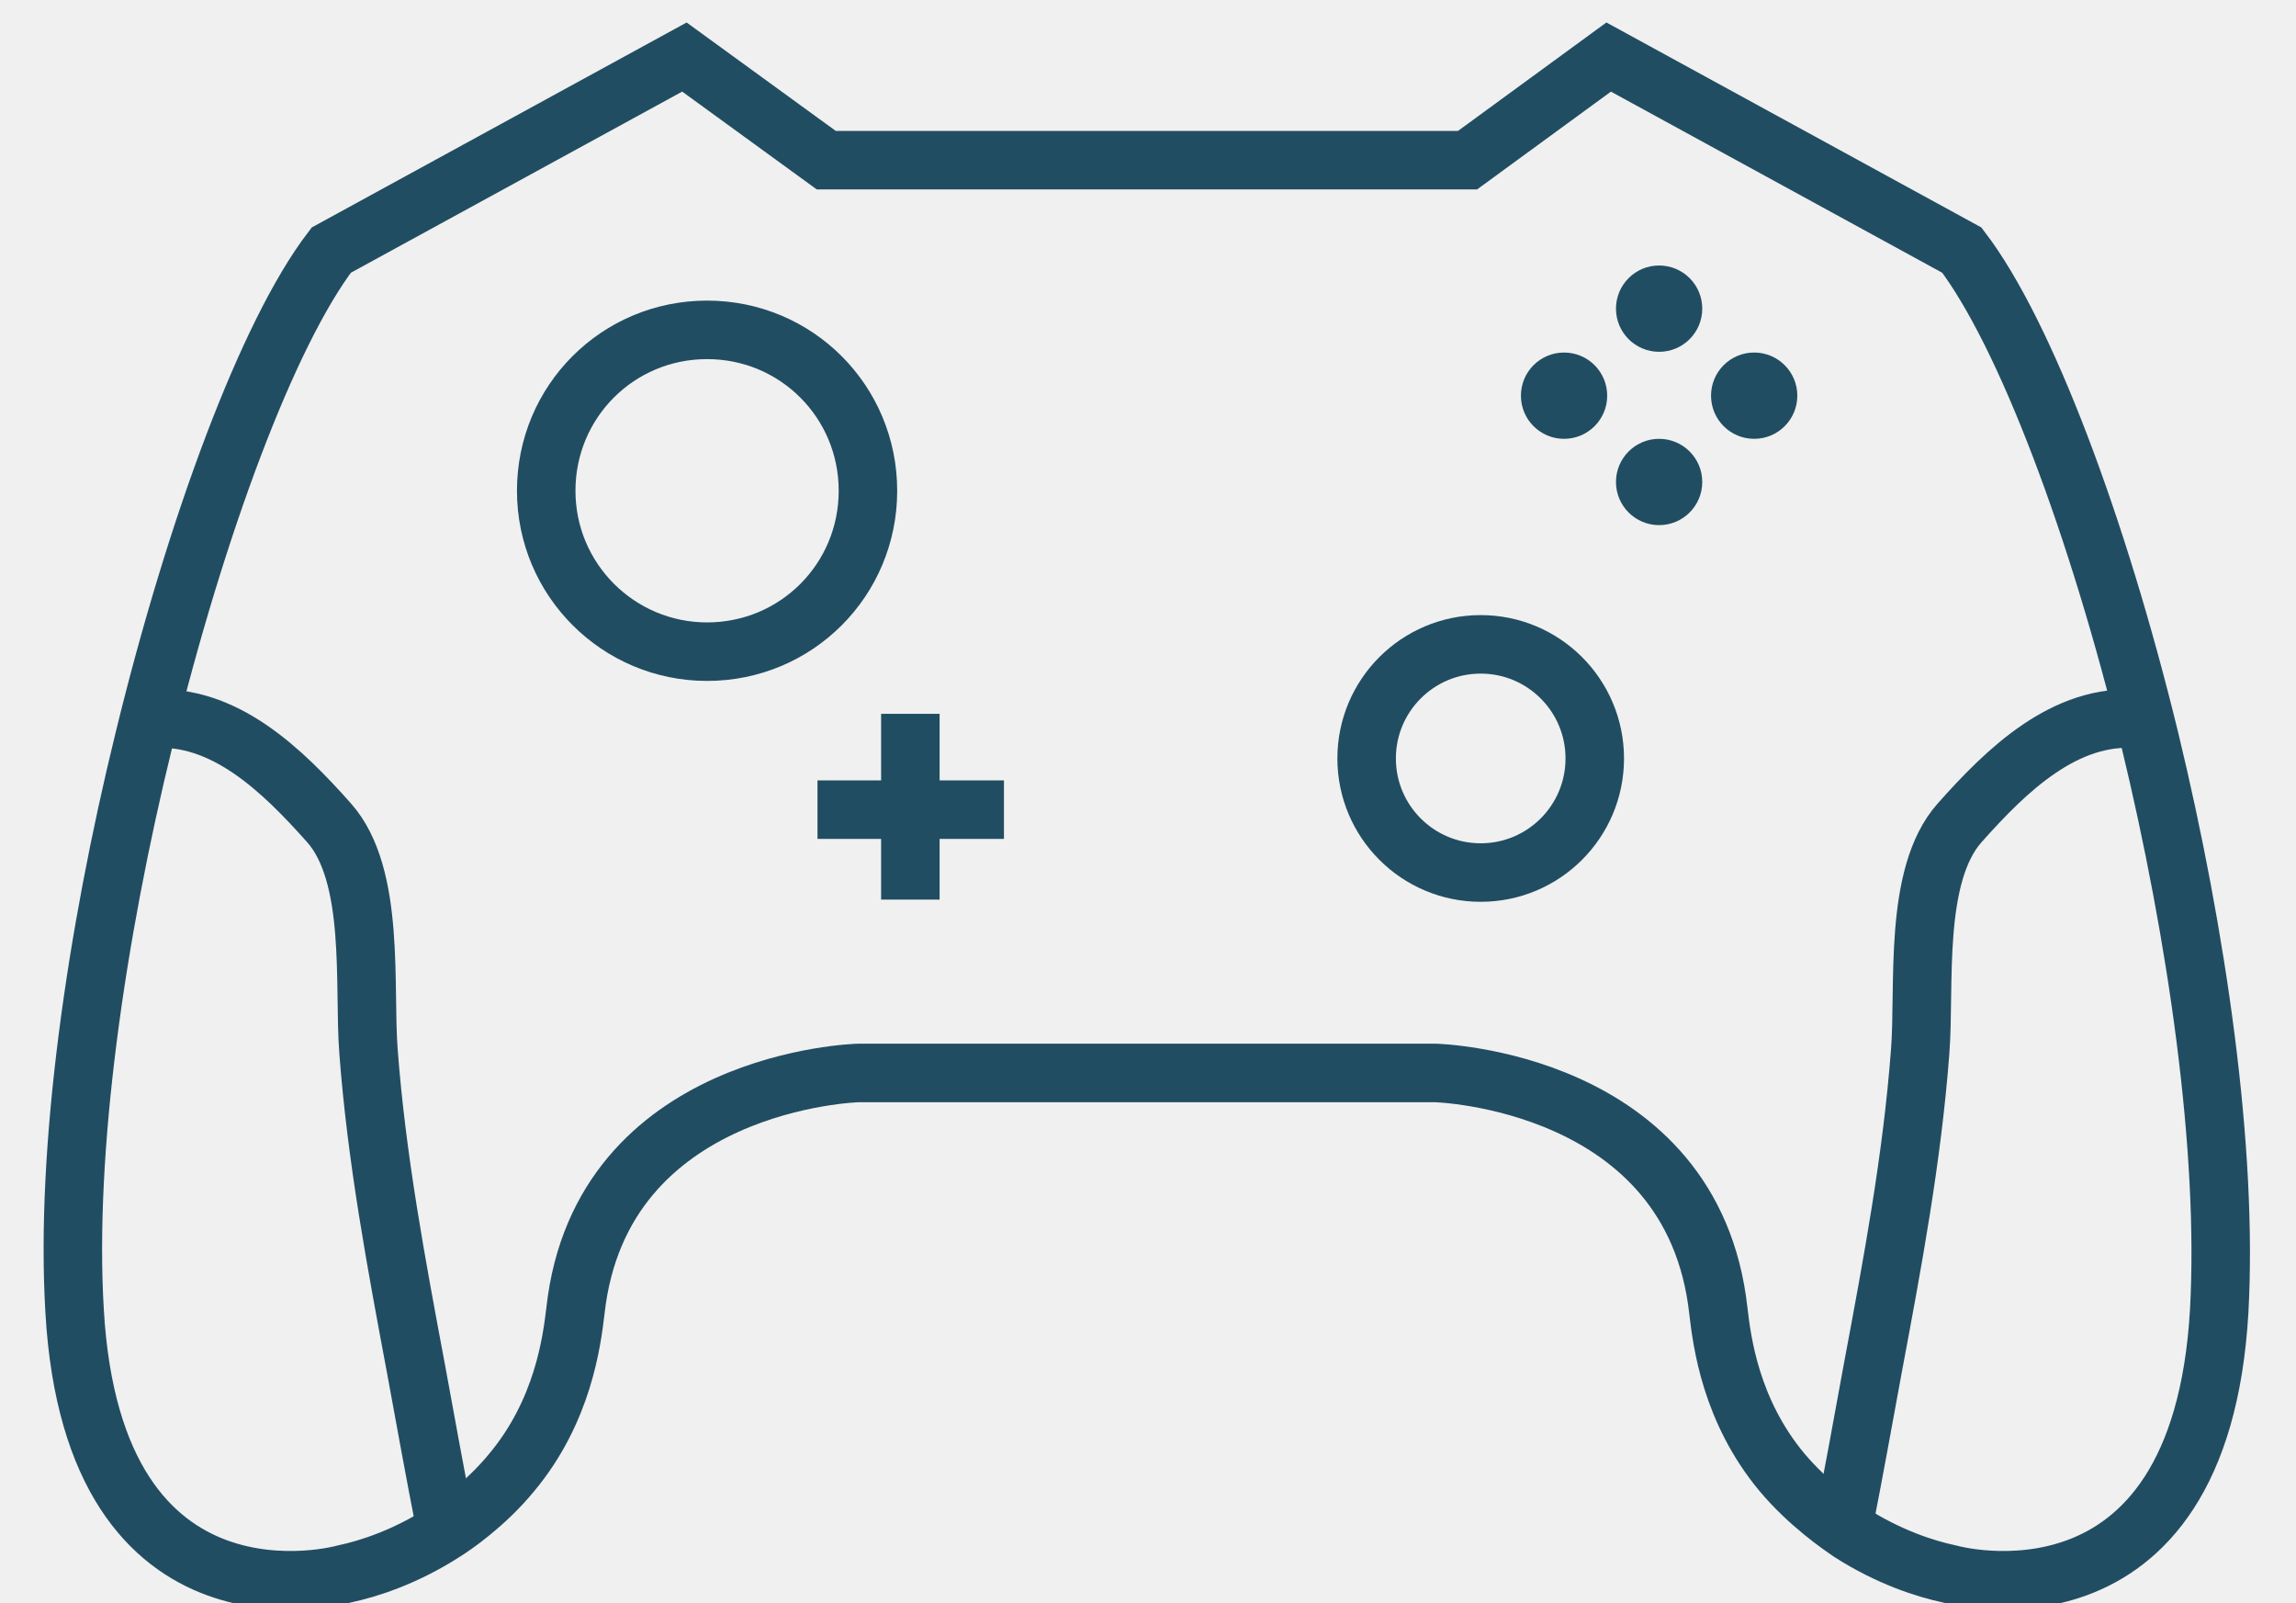
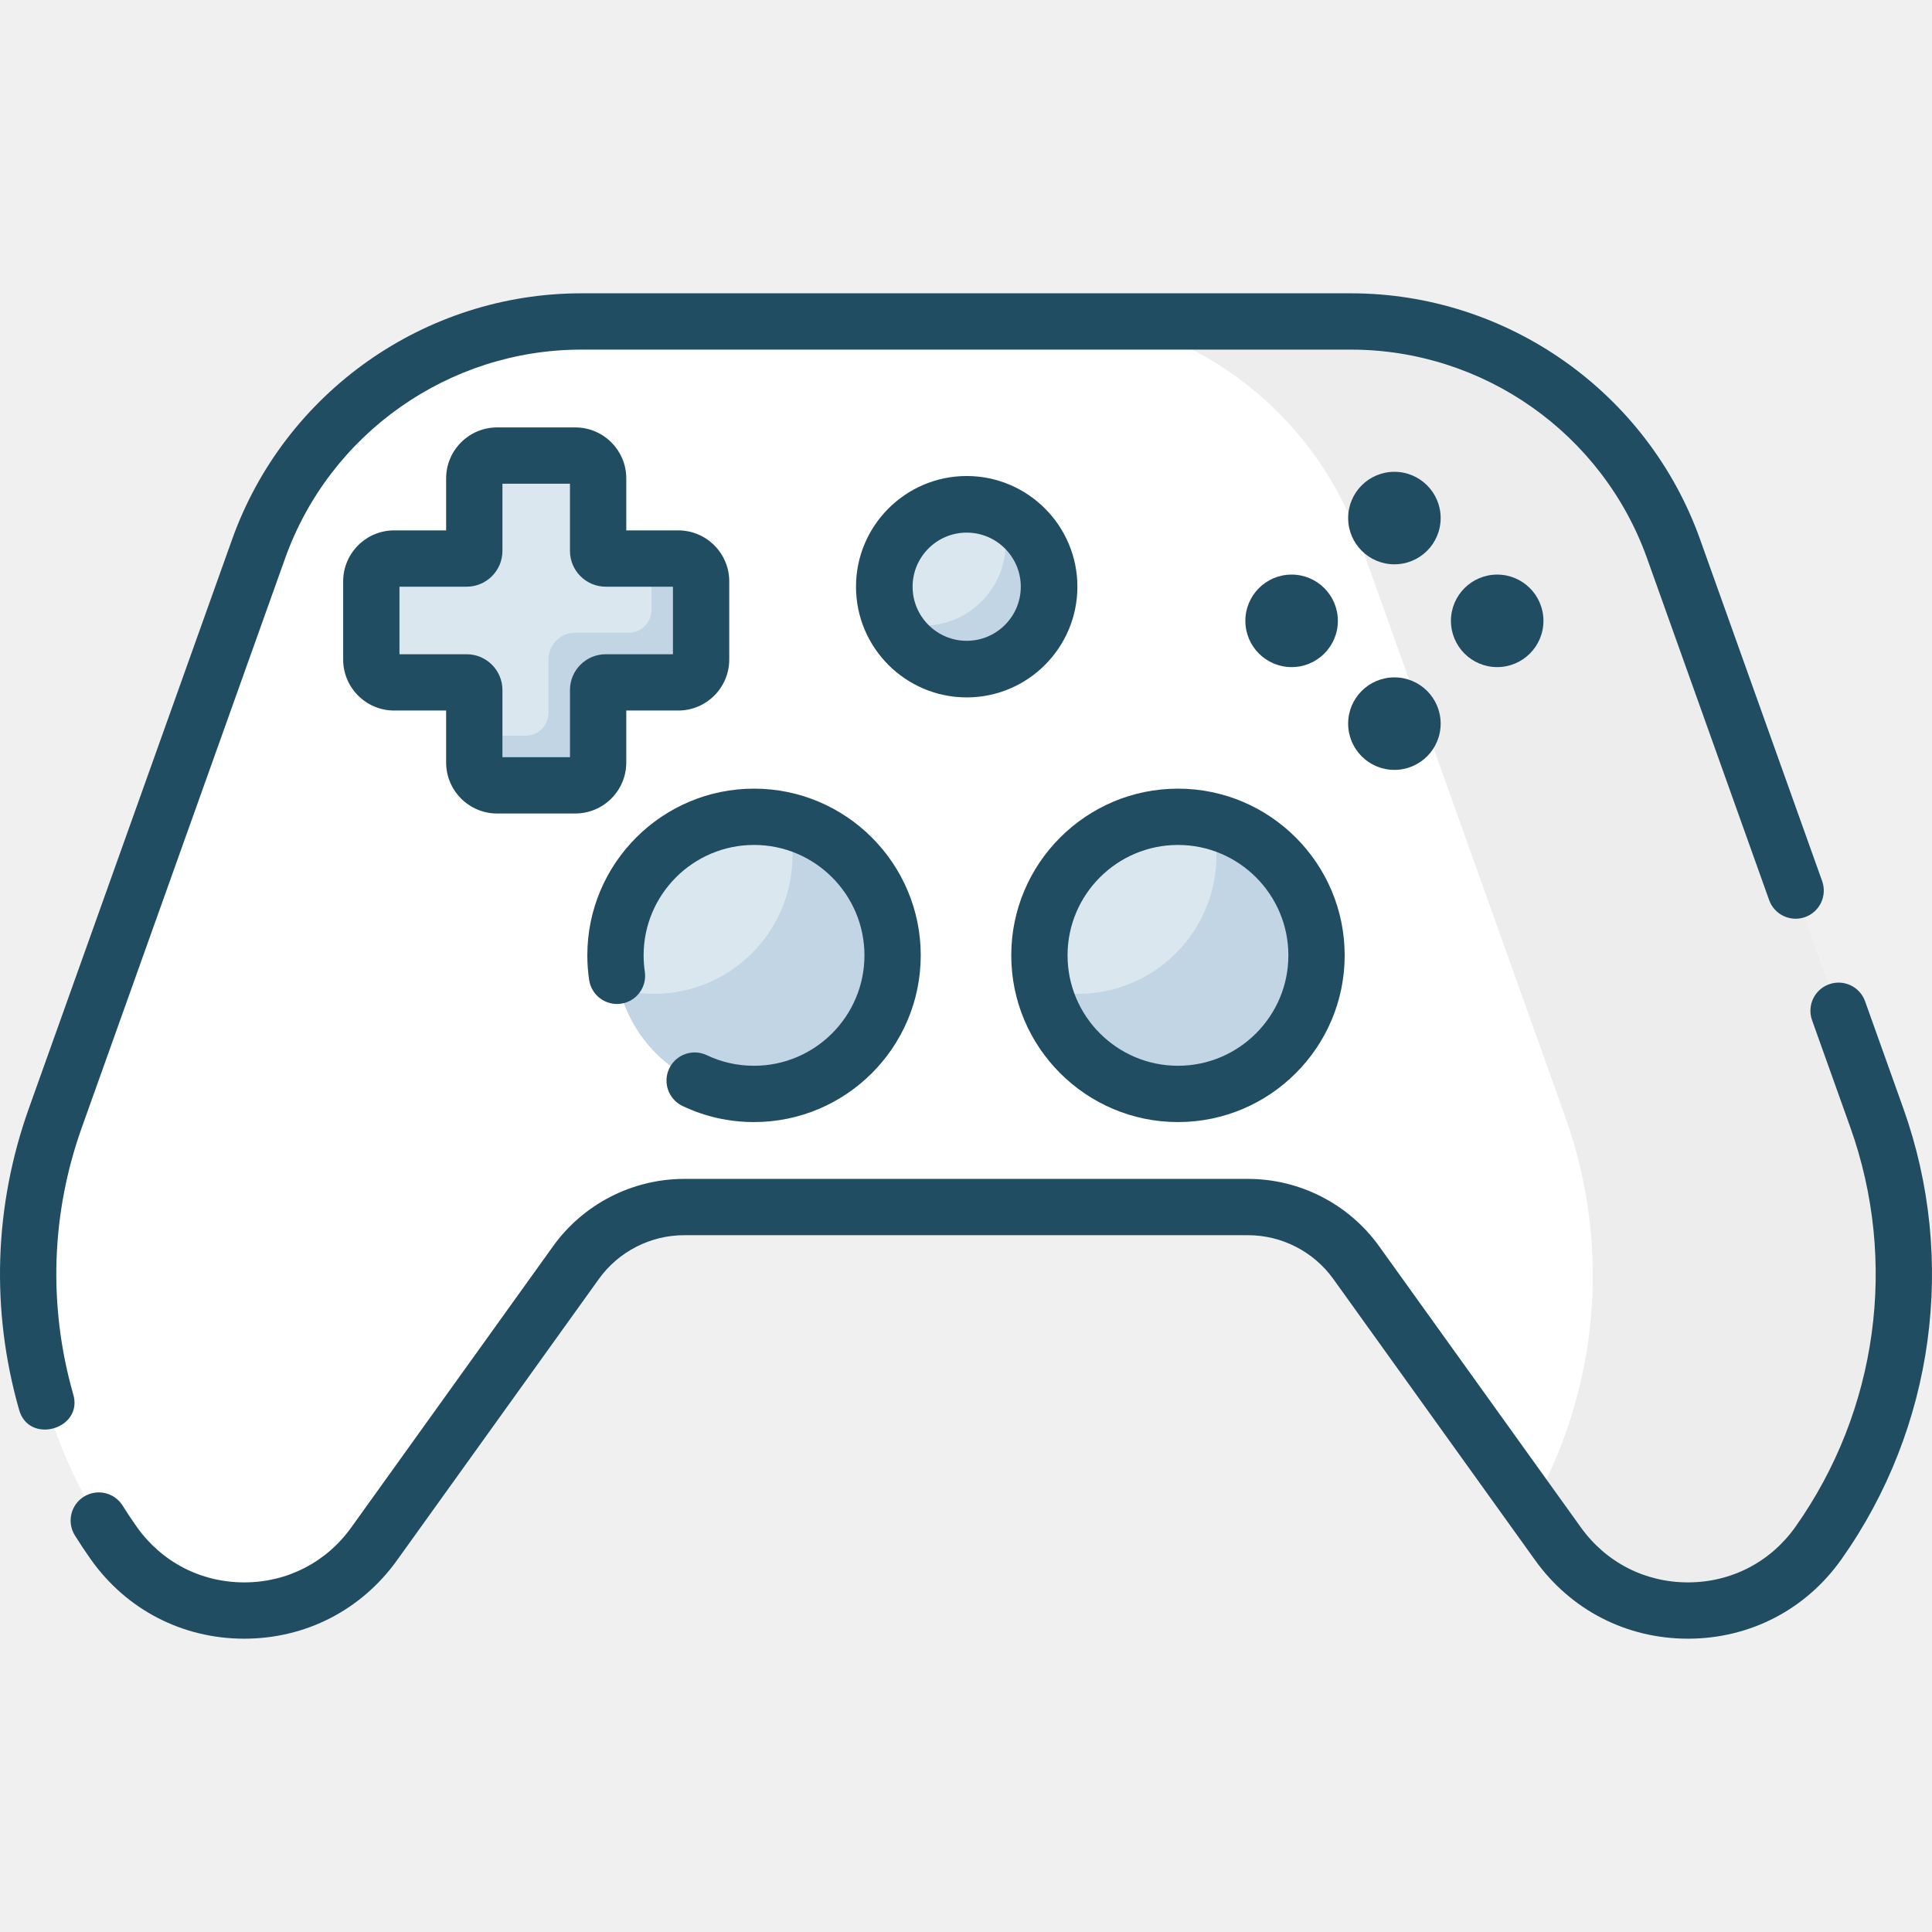
- <svg xmlns="http://www.w3.org/2000/svg" version="1.1" id="Calque_1" x="0px" y="0px" viewBox="0 0 314 219.1" style="enable-background:new 0 0 314 219.1;" xml:space="preserve">
-   <style type="text/css">
- 	.st0{fill:none;stroke:#214D62;stroke-width:8;stroke-miterlimit:10;}
- 	.st1{fill:#214D62;}
- 	.st2{fill:none;stroke:#F4B01B;stroke-width:8;stroke-miterlimit:10;}
- </style>
-   <g>
-     <path class="st0" d="M20.6,98.3c10-0.8,18,7,24.4,14.2s4.7,22.4,5.4,31.3c1.1,14.6,3.8,29,6.5,43.4c1.3,7.1,2.6,14.3,4,21.4" />
-     <line class="st0" x1="124.5" y1="97.6" x2="124.5" y2="123" />
-     <line class="st0" x1="137.3" y1="110.7" x2="111.8" y2="110.7" />
-     <path class="st0" d="M294,101.1c-7.1-29.1-17-55.5-25.7-66.9L220,7.8l-19.3,14.1H113L93.6,7.8L45.3,34.2   C36.6,45.6,26.8,72,19.7,101.1c-6.6,26.9-10.8,56.1-9.5,78.1c2.6,45.7,36.9,36,36.9,36c3.3-0.7,8.3-2.3,13.6-5.7   c1.3-0.8,5.7-3.8,9.3-8.2c7-8.4,8.2-17.9,8.7-22.1c3.5-31.6,38.7-32.5,38.7-32.5h78.9c0,0,35.2,0.9,38.7,32.5   c0.5,4.3,1.7,13.7,8.7,22.1c3.7,4.4,8,7.3,9.3,8.2c5.3,3.4,10.3,5,13.6,5.7c0,0,34.3,9.7,36.9-36C304.7,157.2,300.5,128,294,101.1z    M96.7,89.1c-12.1,0-22-9.8-22-22s9.8-22,22-22s22,9.8,22,22S108.9,89.1,96.7,89.1z" />
-     <path class="st0" d="M292.4,98.3c-10-0.8-18,7-24.4,14.2s-4.7,22.4-5.4,31.3c-1.1,14.6-3.8,29-6.5,43.4c-1.3,7.1-2.6,14.3-4,21.4" />
-     <circle class="st0" cx="202.5" cy="103.7" r="15.6" />
-   </g>
+ <svg xmlns="http://www.w3.org/2000/svg" version="1.1" width="512" height="512" x="0" y="0" viewBox="0 0 512 512" style="enable-background:new 0 0 512 512" xml:space="preserve" class="">
  <g>
    <g>
-       <circle class="st1" cx="226.9" cy="42.2" r="5.9" />
-     </g>
-     <g>
-       <circle class="st1" cx="226.9" cy="65.9" r="5.9" />
-     </g>
-     <g>
-       <circle class="st1" cx="213.9" cy="54.1" r="5.9" />
-     </g>
-     <g>
-       <circle class="st1" cx="239.9" cy="54.1" r="5.9" />
+       <g>
+         <path d="m497.365 296.208-53.854-150.762c-12.908-36.135-47.137-60.255-85.508-60.255h-203.957c-38.371 0-72.6 24.12-85.508 60.255l-53.854 150.762c-13.516 37.836-7.754 79.884 15.441 112.69 16.812 23.778 52.047 23.902 69.025.242l53.487-74.536c6.633-9.243 17.312-14.724 28.689-14.724h149.398c11.377 0 22.056 5.481 28.689 14.724l53.487 74.536c16.978 23.66 52.213 23.537 69.025-.242 23.194-32.806 28.956-74.854 15.44-112.69z" fill="#ffffff" data-original="#407093" style="" class="" />
+       </g>
+       <g>
+         <g>
+           <path d="m497.365 296.208-53.854-150.762c-12.908-36.135-47.137-60.255-85.508-60.255h-61.677c29.207 7.414 53.507 28.893 63.969 58.183l54.537 152.675c12.258 34.317 8.846 72.05-8.873 103.421l6.939 9.669c16.978 23.66 52.213 23.537 69.025-.242 23.196-32.805 28.958-74.853 15.442-112.689z" fill="#ededed" data-original="#2b4d66" style="" class="" />
+         </g>
+       </g>
+       <g>
+         <path d="m179.743 148.018h-19.216c-1.114 0-2.018-.903-2.018-2.018v-19.216c0-3.343-2.71-6.053-6.053-6.053h-20.714c-3.343 0-6.053 2.71-6.053 6.053v19.216c0 1.114-.903 2.018-2.018 2.018h-19.216c-3.343 0-6.053 2.71-6.053 6.053v20.714c0 3.343 2.71 6.053 6.053 6.053h19.216c1.114 0 2.018.903 2.018 2.018v19.216c0 3.343 2.71 6.053 6.053 6.053h20.714c3.343 0 6.053-2.71 6.053-6.053v-19.216c0-1.114.903-2.018 2.018-2.018h19.216c3.343 0 6.053-2.71 6.053-6.053v-20.714c0-3.343-2.71-6.053-6.053-6.053z" fill="#dae7ef" data-original="#dae7ef" style="" class="" />
+       </g>
+       <g>
+         <g>
+           <path d="m179.743 148.018h-7.102v13.612c0 3.343-2.71 6.053-6.053 6.053h-14.171c-3.9 0-7.062 3.162-7.062 7.062v14.171c0 3.343-2.71 6.053-6.053 6.053h-13.612v7.102c0 3.343 2.71 6.053 6.053 6.053h20.714c3.343 0 6.053-2.71 6.053-6.053v-19.216c0-1.114.903-2.018 2.018-2.018h19.216c3.343 0 6.053-2.71 6.053-6.053v-20.714c-.001-3.342-2.711-6.052-6.054-6.052z" fill="#c1d5e4" data-original="#c1d5e4" style="" class="" />
+         </g>
+       </g>
+       <g>
+         <circle cx="312.174" cy="253.18" fill="#dae7ef" r="36.72" data-original="#dae7ef" style="" class="" />
+       </g>
+       <g>
+         <circle cx="199.826" cy="253.18" fill="#dae7ef" r="36.72" data-original="#dae7ef" style="" class="" />
+       </g>
+       <g>
+         <path d="m321.244 217.591c.737 2.901 1.131 5.939 1.131 9.069 0 20.28-16.44 36.72-36.72 36.72-3.13 0-6.168-.394-9.069-1.131 4.038 15.893 18.439 27.651 35.589 27.651 20.28 0 36.72-16.44 36.72-36.72 0-17.15-11.758-31.551-27.651-35.589z" fill="#c1d5e4" data-original="#c1d5e4" style="" class="" />
+       </g>
+       <g>
+         <path d="m208.895 217.591c.737 2.901 1.131 5.939 1.131 9.069 0 20.28-16.44 36.72-36.72 36.72-3.13 0-6.168-.394-9.069-1.131 4.038 15.893 18.439 27.651 35.589 27.651 20.28 0 36.72-16.44 36.72-36.72 0-17.15-11.757-31.551-27.651-35.589z" fill="#c1d5e4" data-original="#c1d5e4" style="" class="" />
+       </g>
+       <circle cx="256.185" cy="155.485" fill="#dae7ef" r="21.836" data-original="#dae7ef" style="" class="" />
+       <path d="m264.761 135.4c1.126 2.633 1.751 5.531 1.751 8.576 0 12.06-9.776 21.836-21.836 21.836-3.045 0-5.943-.625-8.576-1.751 3.333 7.796 11.071 13.26 20.085 13.26 12.06 0 21.836-9.776 21.836-21.836 0-9.015-5.464-16.752-13.26-20.085z" fill="#c1d5e4" data-original="#c1d5e4" style="" class="" />
+       <path d="m504.391 293.699-10.125-28.345c-1.386-3.88-5.657-5.901-9.535-4.516-3.88 1.386-5.901 5.655-4.515 9.535l10.125 28.345c12.683 35.507 7.26 75.086-14.508 105.874-6.602 9.338-16.948 14.717-28.385 14.757-11.448.035-21.821-5.265-28.488-14.558l-53.487-74.536c-8.014-11.168-21.004-17.835-34.749-17.835h-149.398c-13.746 0-26.737 6.667-34.75 17.835l-53.487 74.536c-6.642 9.257-16.973 14.558-28.359 14.558-.043 0-.085 0-.128 0-11.437-.04-21.783-5.419-28.385-14.757-1.286-1.819-2.534-3.696-3.71-5.58-2.182-3.496-6.784-4.562-10.278-2.381-3.496 2.181-4.561 6.782-2.381 10.278 1.327 2.126 2.734 4.245 4.186 6.297 9.424 13.329 24.192 21.006 40.515 21.063h.184c16.251 0 30.997-7.567 40.478-20.779l53.487-74.536c5.218-7.272 13.677-11.613 22.628-11.613h149.398c8.95 0 17.409 4.341 22.627 11.613l53.487 74.536c9.482 13.213 24.227 20.78 40.478 20.779h.185c16.324-.057 31.091-7.734 40.515-21.063 24.57-34.753 30.692-79.428 16.375-119.507z" fill="#214d62" data-original="#000000" style="" class="" />
+       <path d="m19.4 369.48c-6.67-23.391-5.872-47.86 2.309-70.762l53.854-150.761c11.817-33.08 43.356-55.305 78.483-55.305h203.958c35.126 0 66.666 22.225 78.484 55.305l32.35 90.563c1.386 3.881 5.654 5.902 9.535 4.516 3.88-1.386 5.901-5.655 4.515-9.535l-32.35-90.563c-13.932-39.001-51.119-65.206-92.533-65.206h-203.96c-41.416 0-78.601 26.204-92.532 65.206l-53.854 150.761c-9.235 25.851-10.136 53.471-2.608 79.873 2.573 9.384 17.128 5.147 14.349-4.092z" fill="#214d62" data-original="#000000" style="" class="" />
+       <path d="m131.742 215.586h20.714c7.451 0 13.514-6.062 13.514-13.514v-13.773h13.774c7.451 0 13.514-6.062 13.514-13.514v-20.714c0-7.451-6.062-13.514-13.514-13.514h-13.774v-13.773c0-7.451-6.062-13.514-13.514-13.514h-20.714c-7.451 0-13.514 6.062-13.514 13.514v13.773h-13.773c-7.451 0-13.514 6.062-13.514 13.514v20.714c0 7.451 6.062 13.514 13.514 13.514h13.773v13.773c0 7.452 6.062 13.514 13.514 13.514zm-25.88-42.207v-17.901h17.809c5.226 0 9.478-4.252 9.478-9.478v-17.809h17.901v17.809c0 5.226 4.252 9.478 9.478 9.478h17.81v17.901h-17.81c-5.226 0-9.478 4.252-9.478 9.478v17.809h-17.901v-17.809c0-5.226-4.252-9.478-9.478-9.478z" fill="#214d62" data-original="#000000" style="" class="" />
+       <path d="m369.531 125.033c-6.77 0-12.258 5.488-12.258 12.258s5.488 12.258 12.258 12.258 12.258-5.488 12.258-12.258-5.488-12.258-12.258-12.258z" fill="#214d62" data-original="#000000" style="" class="" />
+       <path d="m369.531 204.029c6.77 0 12.258-5.488 12.258-12.258s-5.488-12.258-12.258-12.258-12.258 5.488-12.258 12.258 5.488 12.258 12.258 12.258z" fill="#214d62" data-original="#000000" style="" class="" />
+       <circle cx="396.771" cy="164.531" r="12.258" fill="#214d62" data-original="#000000" style="" class="" />
+       <path d="m354.549 164.531c0-6.77-5.488-12.258-12.258-12.258s-12.258 5.488-12.258 12.258 5.488 12.258 12.258 12.258 12.258-5.488 12.258-12.258z" fill="#214d62" data-original="#000000" style="" class="" />
+       <path d="m312.174 297.36c24.361 0 44.18-19.819 44.18-44.18s-19.819-44.18-44.18-44.18-44.18 19.819-44.18 44.18 19.819 44.18 44.18 44.18zm0-73.44c16.134 0 29.26 13.126 29.26 29.26s-13.126 29.26-29.26 29.26-29.26-13.126-29.26-29.26 13.126-29.26 29.26-29.26z" fill="#214d62" data-original="#000000" style="" class="" />
+       <path d="m199.826 282.44c-4.391 0-8.608-.946-12.536-2.812-3.719-1.766-8.17-.184-9.939 3.537-1.768 3.722-.185 8.172 3.538 9.939 5.943 2.823 12.315 4.255 18.938 4.255 24.361 0 44.18-19.819 44.18-44.18s-19.82-44.181-44.18-44.181-44.18 19.82-44.18 44.181c0 2.181.161 4.375.479 6.519.603 4.076 4.407 6.888 8.472 6.287 4.076-.604 6.891-4.397 6.287-8.472-.211-1.424-.318-2.882-.318-4.334 0-16.134 13.126-29.261 29.26-29.261s29.26 13.126 29.26 29.261-13.127 29.261-29.261 29.261z" fill="#214d62" data-original="#000000" style="" class="" />
+       <g>
+         <path d="m256.185 184.821c-16.176 0-29.336-13.16-29.336-29.336s13.16-29.336 29.336-29.336 29.336 13.16 29.336 29.336-13.161 29.336-29.336 29.336zm0-43.672c-7.905 0-14.336 6.431-14.336 14.336s6.431 14.336 14.336 14.336 14.336-6.431 14.336-14.336-6.431-14.336-14.336-14.336z" fill="#214d62" data-original="#000000" style="" class="" />
+       </g>
    </g>
  </g>
-   <g>
-     <path class="st2" d="M876.6,197.5c0,0-0.9,7.5-4.9,14.6c-7.3,13.3-33.4,32.1-48.7,24.3c-8-4.1-7.4-12.6-19.5-19.5   c-4.3-2.5-19.7-2.5-24.1,0c-12.1,6.9-11.4,15.4-19.5,19.5c-15.3,7.7-41.4-11-48.7-24.3c-3.9-7.2-4.9-14.6-4.9-14.6   c-0.1-0.9-0.6-4.7,0-9.7c1.2-10.8,6.2-19.4,9.7-24.3c9.7-16.2,19.5-32.5,29.2-48.7c0,0,13.1-17.5,43.5-19.3c0.7,0,1.3,0,2-0.1h1.1   c0.7,0,1.4,0,2,0.1c30.4,1.9,43.5,19.3,43.5,19.3c9.7,16.2,19.5,32.5,29.2,48.7c3.5,5,8.5,13.6,9.7,24.3   C877.2,192.8,876.8,196.7,876.6,197.5z" />
-     <ellipse class="st2" cx="687" cy="101.6" rx="29.2" ry="35.5" />
-     <ellipse class="st2" cx="901.3" cy="101.6" rx="29.2" ry="35.5" />
-     <ellipse class="st2" cx="755.2" cy="38.3" rx="29.2" ry="35.5" />
-     <ellipse class="st2" cx="833.1" cy="38.3" rx="29.2" ry="35.5" />
-   </g>
-   <path class="st2" d="M1459.9,215.1h-67.1c-27.5,0-27.5-27.5-27.5-27.5V70.1c0,0,0-27.5,27.5-27.5h50.4  c-28.6,16.3-47.9,47.1-47.9,82.5C1395.3,166.9,1422.3,202.4,1459.9,215.1z" />
-   <path class="st2" d="M1660.2,70.1v117.4c0,0,0,27.5-27.5,27.5h-112.1c37.6-12.6,64.6-48.1,64.6-90c0-35.3-19.3-66.2-47.9-82.5h95.4  C1660.2,42.6,1660.2,70.1,1660.2,70.1z" />
-   <path class="st2" d="M1427.1,43.5l13.2-33.4c0,0,50-30,100,0l10.4,32" />
-   <ellipse class="st2" cx="1622.7" cy="67.6" rx="17.5" ry="7.5" />
-   <path class="st2" d="M1465.3,141.1c2.9-2.9,5.9-5.9,8.8-8.8" />
-   <line class="st2" x1="1480.3" y1="144.5" x2="1498.5" y2="126.3" />
-   <path class="st2" d="M1478.3,128.1c6.5-6.5,13-13,19.5-19.5" />
-   <path class="st2" d="M1501.1,123.7c2.9-2.9,5.9-5.9,8.8-8.8" />
-   <circle class="st2" cx="1490.3" cy="125.1" r="50" />
-   <circle class="st2" cx="1490.3" cy="125.1" r="95" />
-   <line class="st2" x1="1365.3" y1="88.1" x2="1380.3" y2="88.1" />
-   <line class="st2" x1="1645.2" y1="88.1" x2="1660.2" y2="88.1" />
-   <line class="st2" x1="1645.2" y1="168" x2="1660.2" y2="168" />
-   <line class="st2" x1="1365.3" y1="168" x2="1380.3" y2="168" />
-   <g>
-     <rect x="2082.8" y="32.3" class="st2" width="275.2" height="176.9" />
-     <line class="st2" x1="2082.8" y1="56.8" x2="2357.9" y2="56.8" />
-     <line class="st2" x1="2107.3" y1="56.8" x2="2107.3" y2="32.4" />
-     <line class="st2" x1="2130.3" y1="56.8" x2="2130.3" y2="32.4" />
-     <line class="st2" x1="2153.2" y1="56.8" x2="2153.2" y2="32.4" />
-     <line class="st2" x1="2176.1" y1="56.8" x2="2176.1" y2="32.4" />
-     <line class="st2" x1="2199" y1="56.8" x2="2199" y2="32.4" />
-     <polygon class="st2" points="2182.7,83.1 2182.7,155.1 2254.7,122.4  " />
-     <line class="st2" x1="2082.8" y1="181.3" x2="2357.9" y2="181.3" />
-     <line class="st2" x1="2222" y1="56.8" x2="2222" y2="32.4" />
-     <line class="st2" x1="2244.9" y1="56.8" x2="2244.9" y2="32.4" />
-     <line class="st2" x1="2267.8" y1="56.8" x2="2267.8" y2="32.4" />
-     <line class="st2" x1="2290.8" y1="56.8" x2="2290.8" y2="32.4" />
-     <line class="st2" x1="2313.7" y1="56.8" x2="2313.7" y2="32.4" />
-     <line class="st2" x1="2336.6" y1="56.8" x2="2336.6" y2="32.4" />
-     <line class="st2" x1="2107.3" y1="209.2" x2="2107.3" y2="183" />
-     <line class="st2" x1="2130.3" y1="209.2" x2="2130.3" y2="183" />
-     <line class="st2" x1="2153.2" y1="209.2" x2="2153.2" y2="183" />
-     <line class="st2" x1="2176.1" y1="209.2" x2="2176.1" y2="183" />
-     <line class="st2" x1="2199" y1="209.2" x2="2199" y2="183" />
-     <line class="st2" x1="2222" y1="209.2" x2="2222" y2="183" />
-     <line class="st2" x1="2244.9" y1="209.2" x2="2244.9" y2="183" />
-     <line class="st2" x1="2267.8" y1="209.2" x2="2267.8" y2="183" />
-     <line class="st2" x1="2290.8" y1="209.2" x2="2290.8" y2="183" />
-     <line class="st2" x1="2313.7" y1="209.2" x2="2313.7" y2="183" />
-     <line class="st2" x1="2336.6" y1="209.2" x2="2336.6" y2="183" />
-   </g>
</svg>
